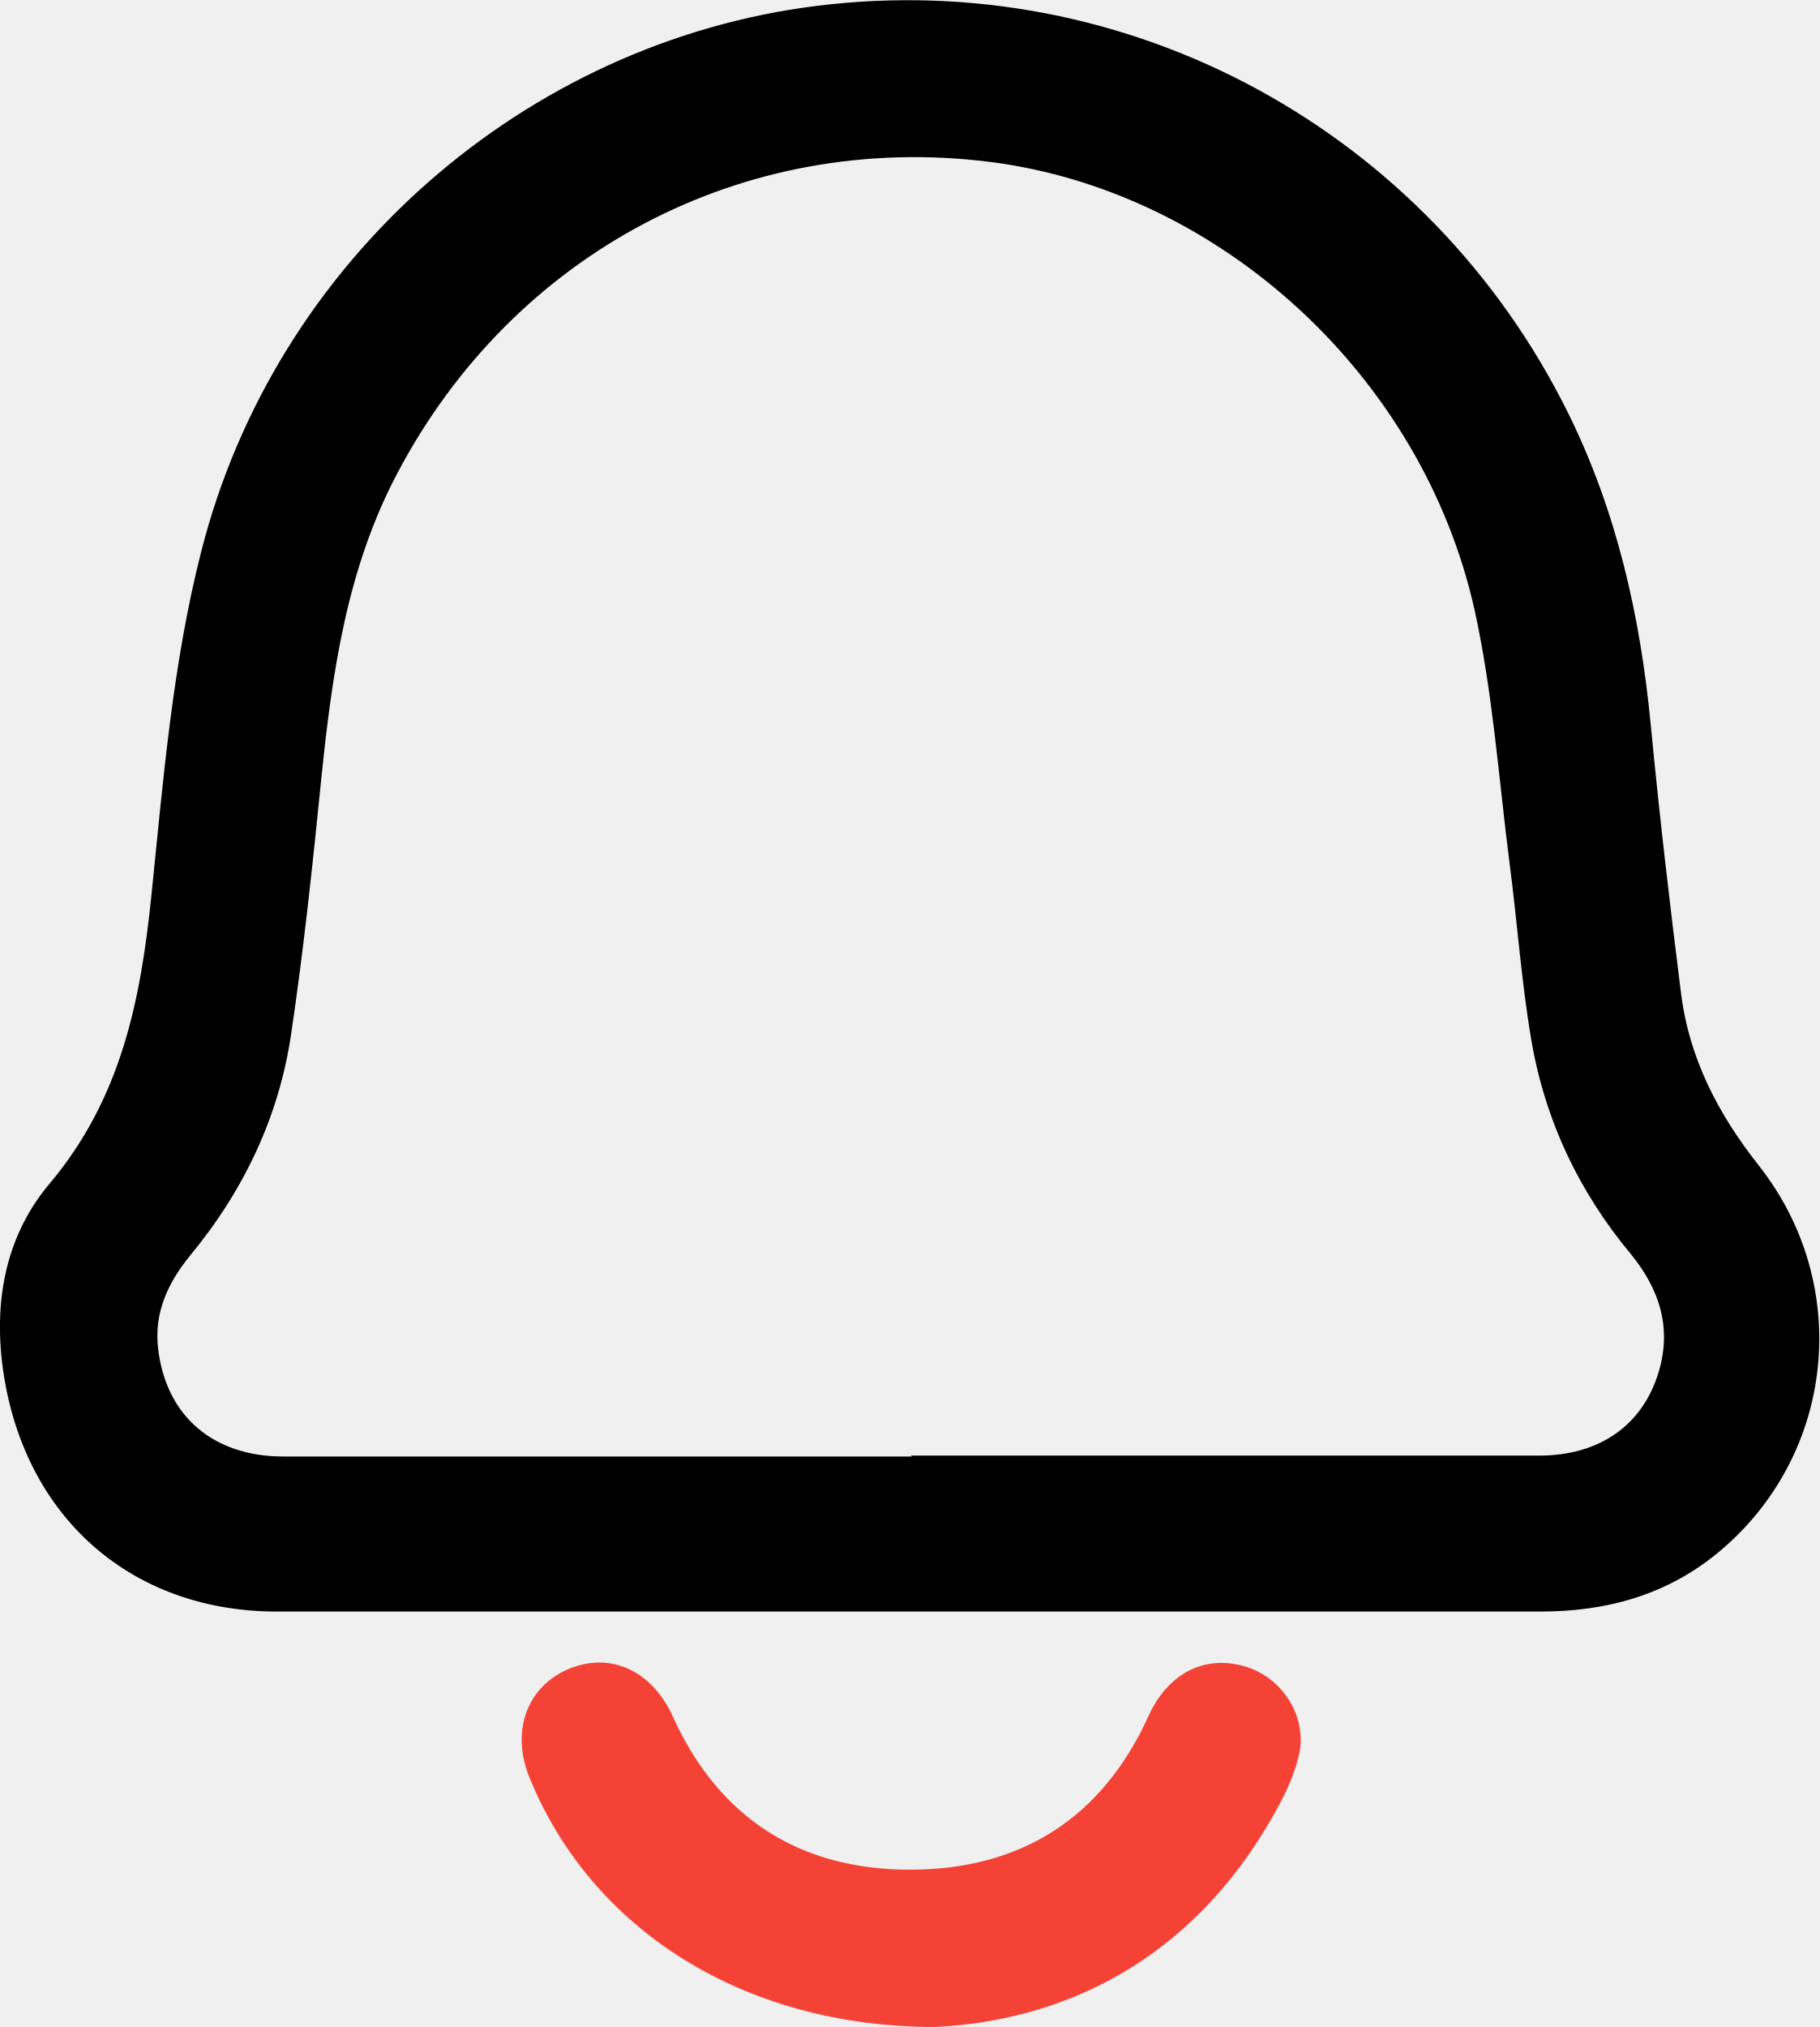
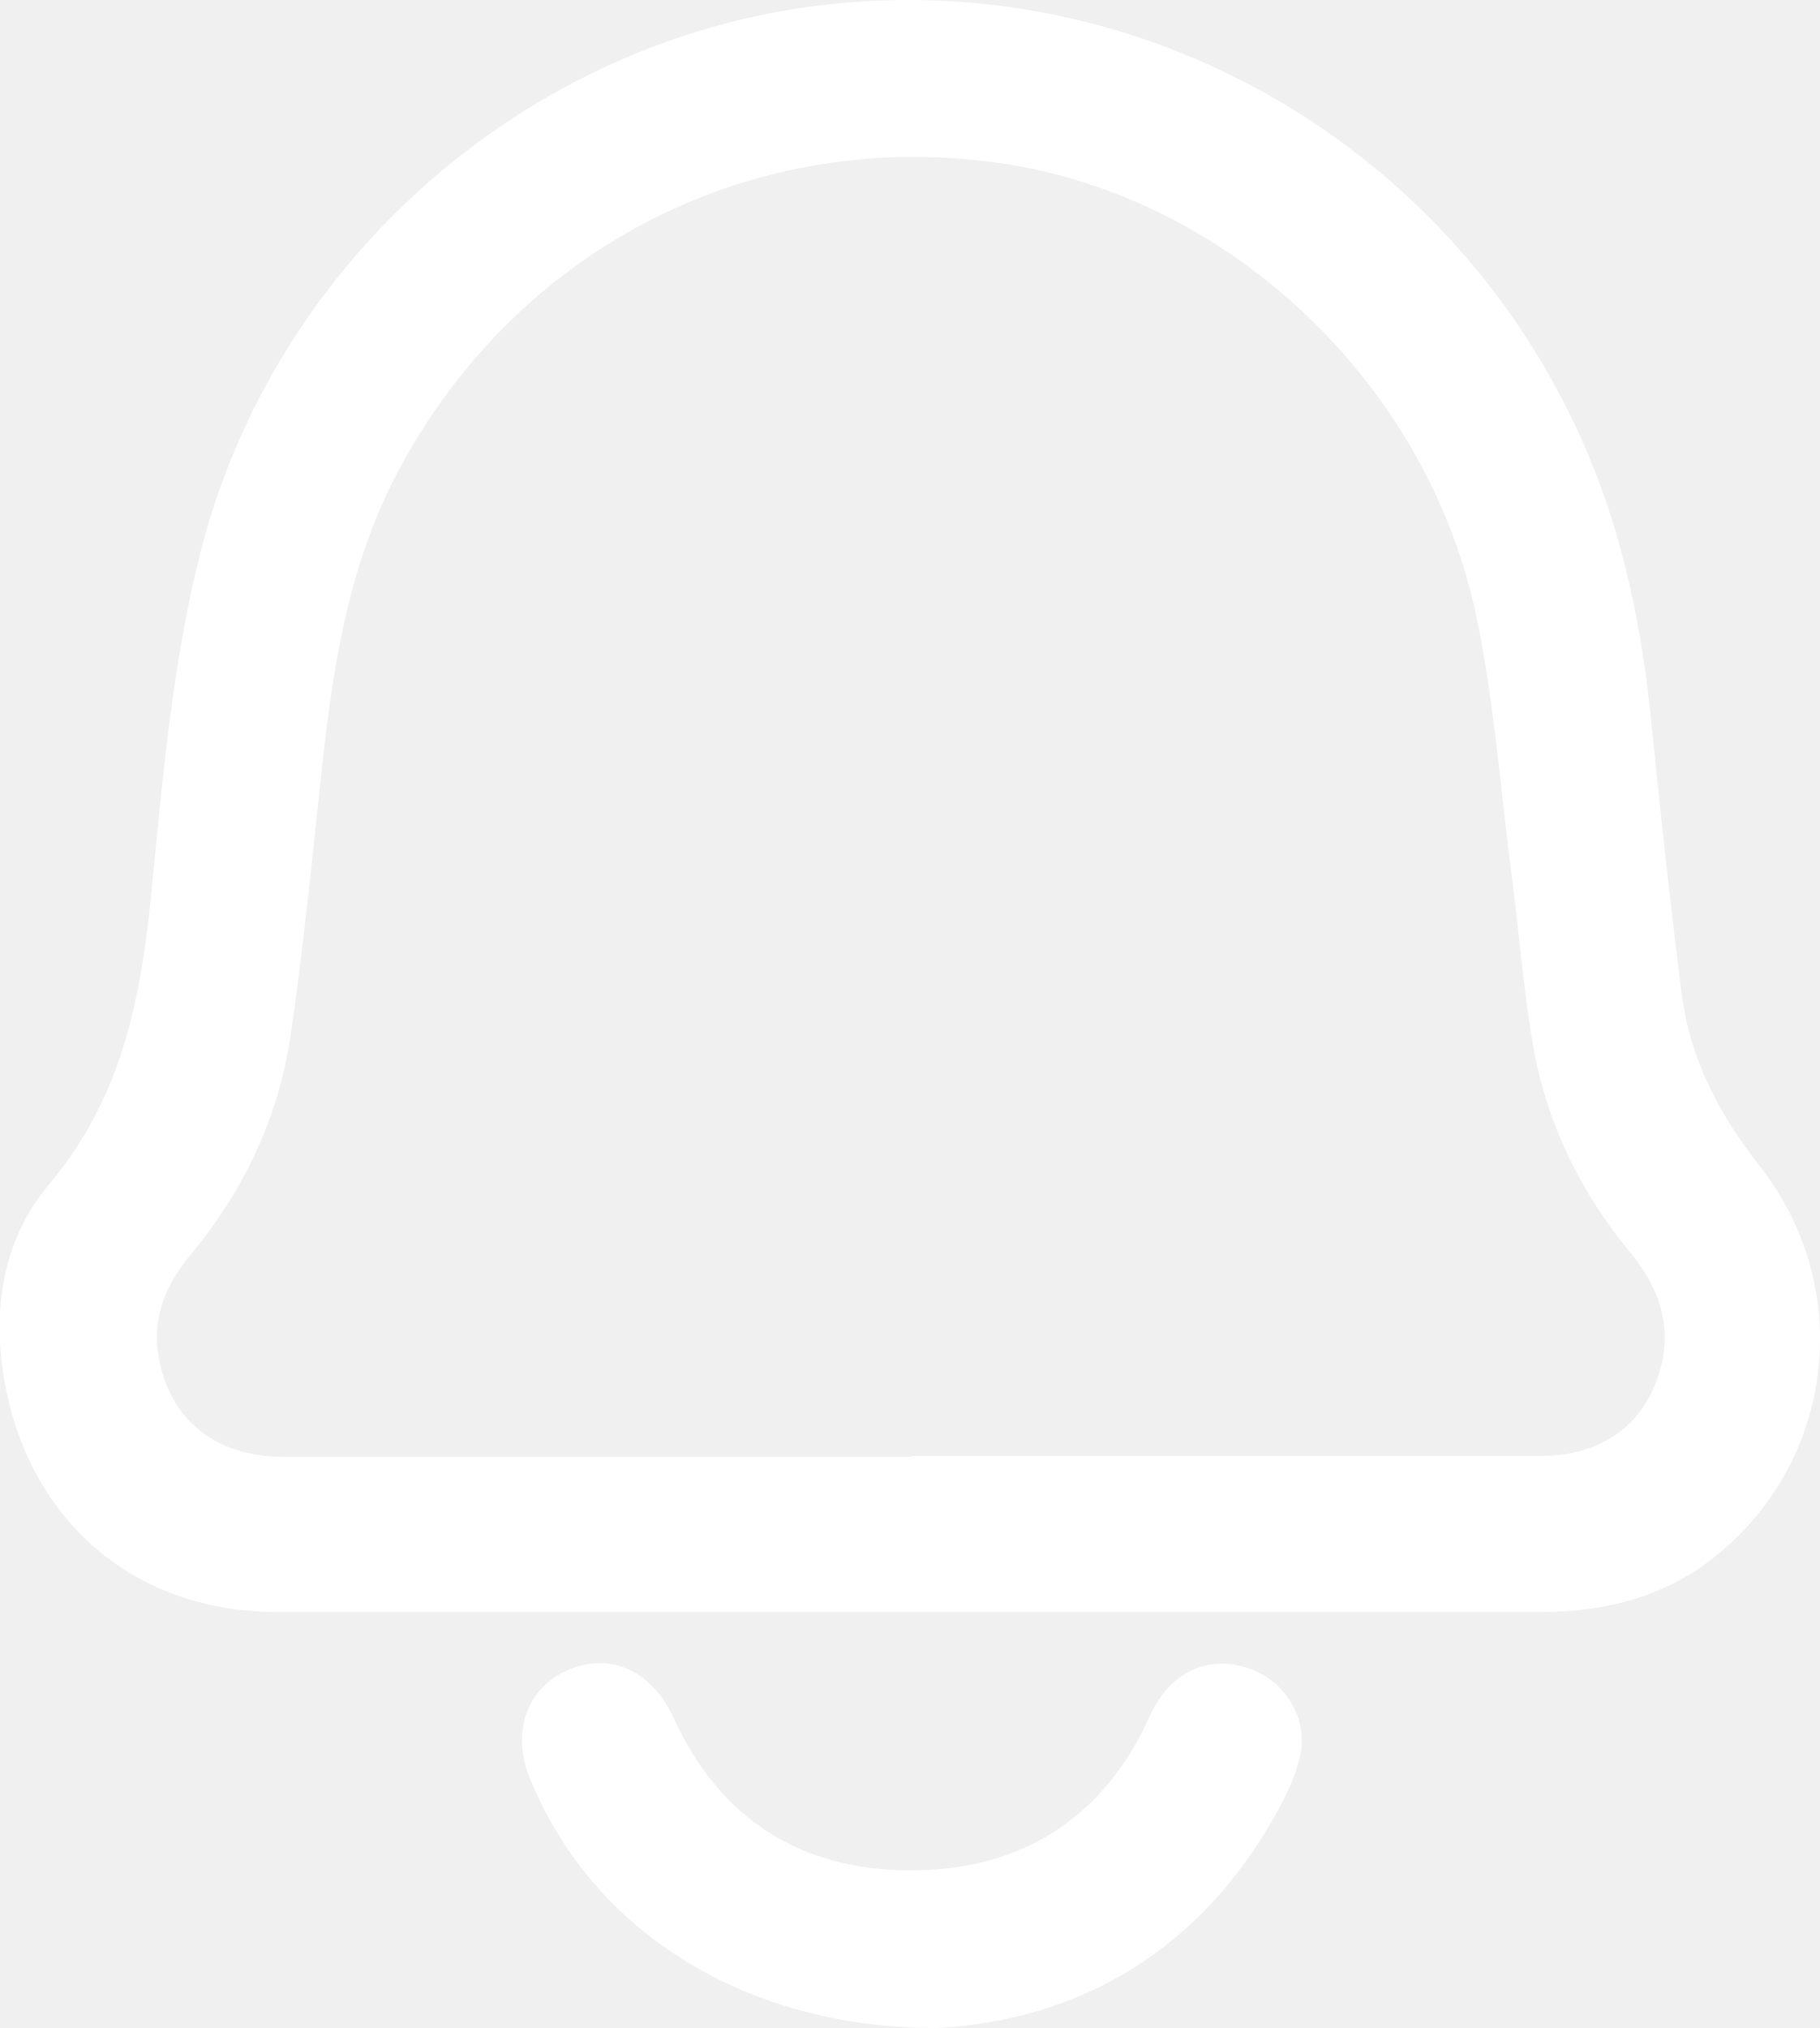
- <svg xmlns="http://www.w3.org/2000/svg" id="Layer_2" viewBox="0 0 40.25 44.84">
+ <svg xmlns="http://www.w3.org/2000/svg" id="Layer_2" viewBox="0 0 22.4 24.96">
  <defs>
    <style>
      .cls-1 {
-         fill: #f44336;
+         fill: #fff;
      }
    </style>
  </defs>
  <g id="Layer_1-2" data-name="Layer_1">
-     <g>
-       <path d="M20.08,35.65c-4.65,0-9.3,0-13.95,0-3.06,0-5.36-1.88-5.98-4.87-.34-1.66-.14-3.31.95-4.6,1.58-1.88,2.01-4.04,2.25-6.37.26-2.55.47-5.13,1.1-7.6C6.09,5.73,11.64.93,18.07.13c6.89-.86,13.54,2.76,16.63,9.02,1.07,2.17,1.59,4.48,1.82,6.87.19,1.98.42,3.96.67,5.94.18,1.45.82,2.68,1.72,3.82,2.09,2.65,1.69,6.41-.88,8.55-1.14.95-2.48,1.32-3.95,1.32-4.67,0-9.34,0-14.01,0ZM20.15,32.2c4.63,0,9.27,0,13.9,0,1.35,0,2.3-.68,2.65-1.86.29-.98.01-1.83-.62-2.6-1.15-1.38-1.9-2.97-2.2-4.73-.22-1.29-.31-2.6-.48-3.9-.24-1.87-.37-3.76-.77-5.59-1.15-5.21-5.65-9.3-10.74-9.94-5.44-.68-10.53,2.01-13.1,6.89-1.12,2.12-1.44,4.41-1.68,6.74-.19,1.89-.39,3.79-.67,5.67-.27,1.83-1.05,3.46-2.23,4.89-.5.61-.81,1.28-.71,2.08.18,1.48,1.22,2.37,2.77,2.37,4.63,0,9.27,0,13.9,0Z" />
-       <path class="cls-1" d="M20.69,44.84c-4.28,0-7.63-2.19-8.98-5.53-.41-1.02-.05-2,.87-2.39.93-.39,1.85.04,2.31,1.06,1.02,2.25,2.82,3.38,5.24,3.38,2.44,0,4.25-1.13,5.28-3.4.42-.93,1.23-1.36,2.12-1.1.82.23,1.38,1.08,1.22,1.91-.08.38-.24.76-.42,1.1-1.73,3.28-4.53,4.81-7.63,4.97Z" />
+     <g id="Layer_1-2">
+       <g>
+         <path class="cls-1" d="M11.18,19.84H3.41c-1.7,0-2.98-1.05-3.33-2.71-.19-.92-.08-1.84.53-2.56.88-1.05,1.12-2.25,1.25-3.55.14-1.42.26-2.86.61-4.23C3.39,3.19,6.48.52,10.06.07c3.83-.48,7.54,1.54,9.26,5.02.6,1.21.88,2.49,1.01,3.82.11,1.1.23,2.2.37,3.31.1.81.46,1.49.96,2.13,1.16,1.47.94,3.57-.49,4.76-.63.53-1.38.73-2.2.73h-7.8,0ZM11.22,17.92h7.74c.75,0,1.28-.38,1.47-1.04.16-.55,0-1.02-.35-1.45-.64-.77-1.06-1.65-1.22-2.63-.12-.72-.17-1.45-.27-2.17-.13-1.04-.21-2.09-.43-3.11-.64-2.9-3.14-5.18-5.98-5.53-3.03-.38-5.86,1.12-7.29,3.83-.62,1.18-.8,2.45-.94,3.75-.11,1.05-.22,2.11-.37,3.16-.15,1.02-.58,1.93-1.24,2.72-.28.34-.45.71-.4,1.16.1.82.68,1.32,1.54,1.32h7.74-.01Z" />
+         <path class="cls-1" d="M11.52,24.96c-2.38,0-4.25-1.22-5-3.08-.23-.57-.03-1.11.48-1.33.52-.22,1.03.02,1.29.59.57,1.25,1.57,1.88,2.92,1.88s2.37-.63,2.94-1.89c.23-.52.68-.76,1.18-.61.46.13.77.6.68,1.06-.04.21-.13.42-.23.61-.96,1.83-2.52,2.68-4.25,2.77h0Z" />
+       </g>
    </g>
  </g>
</svg>
